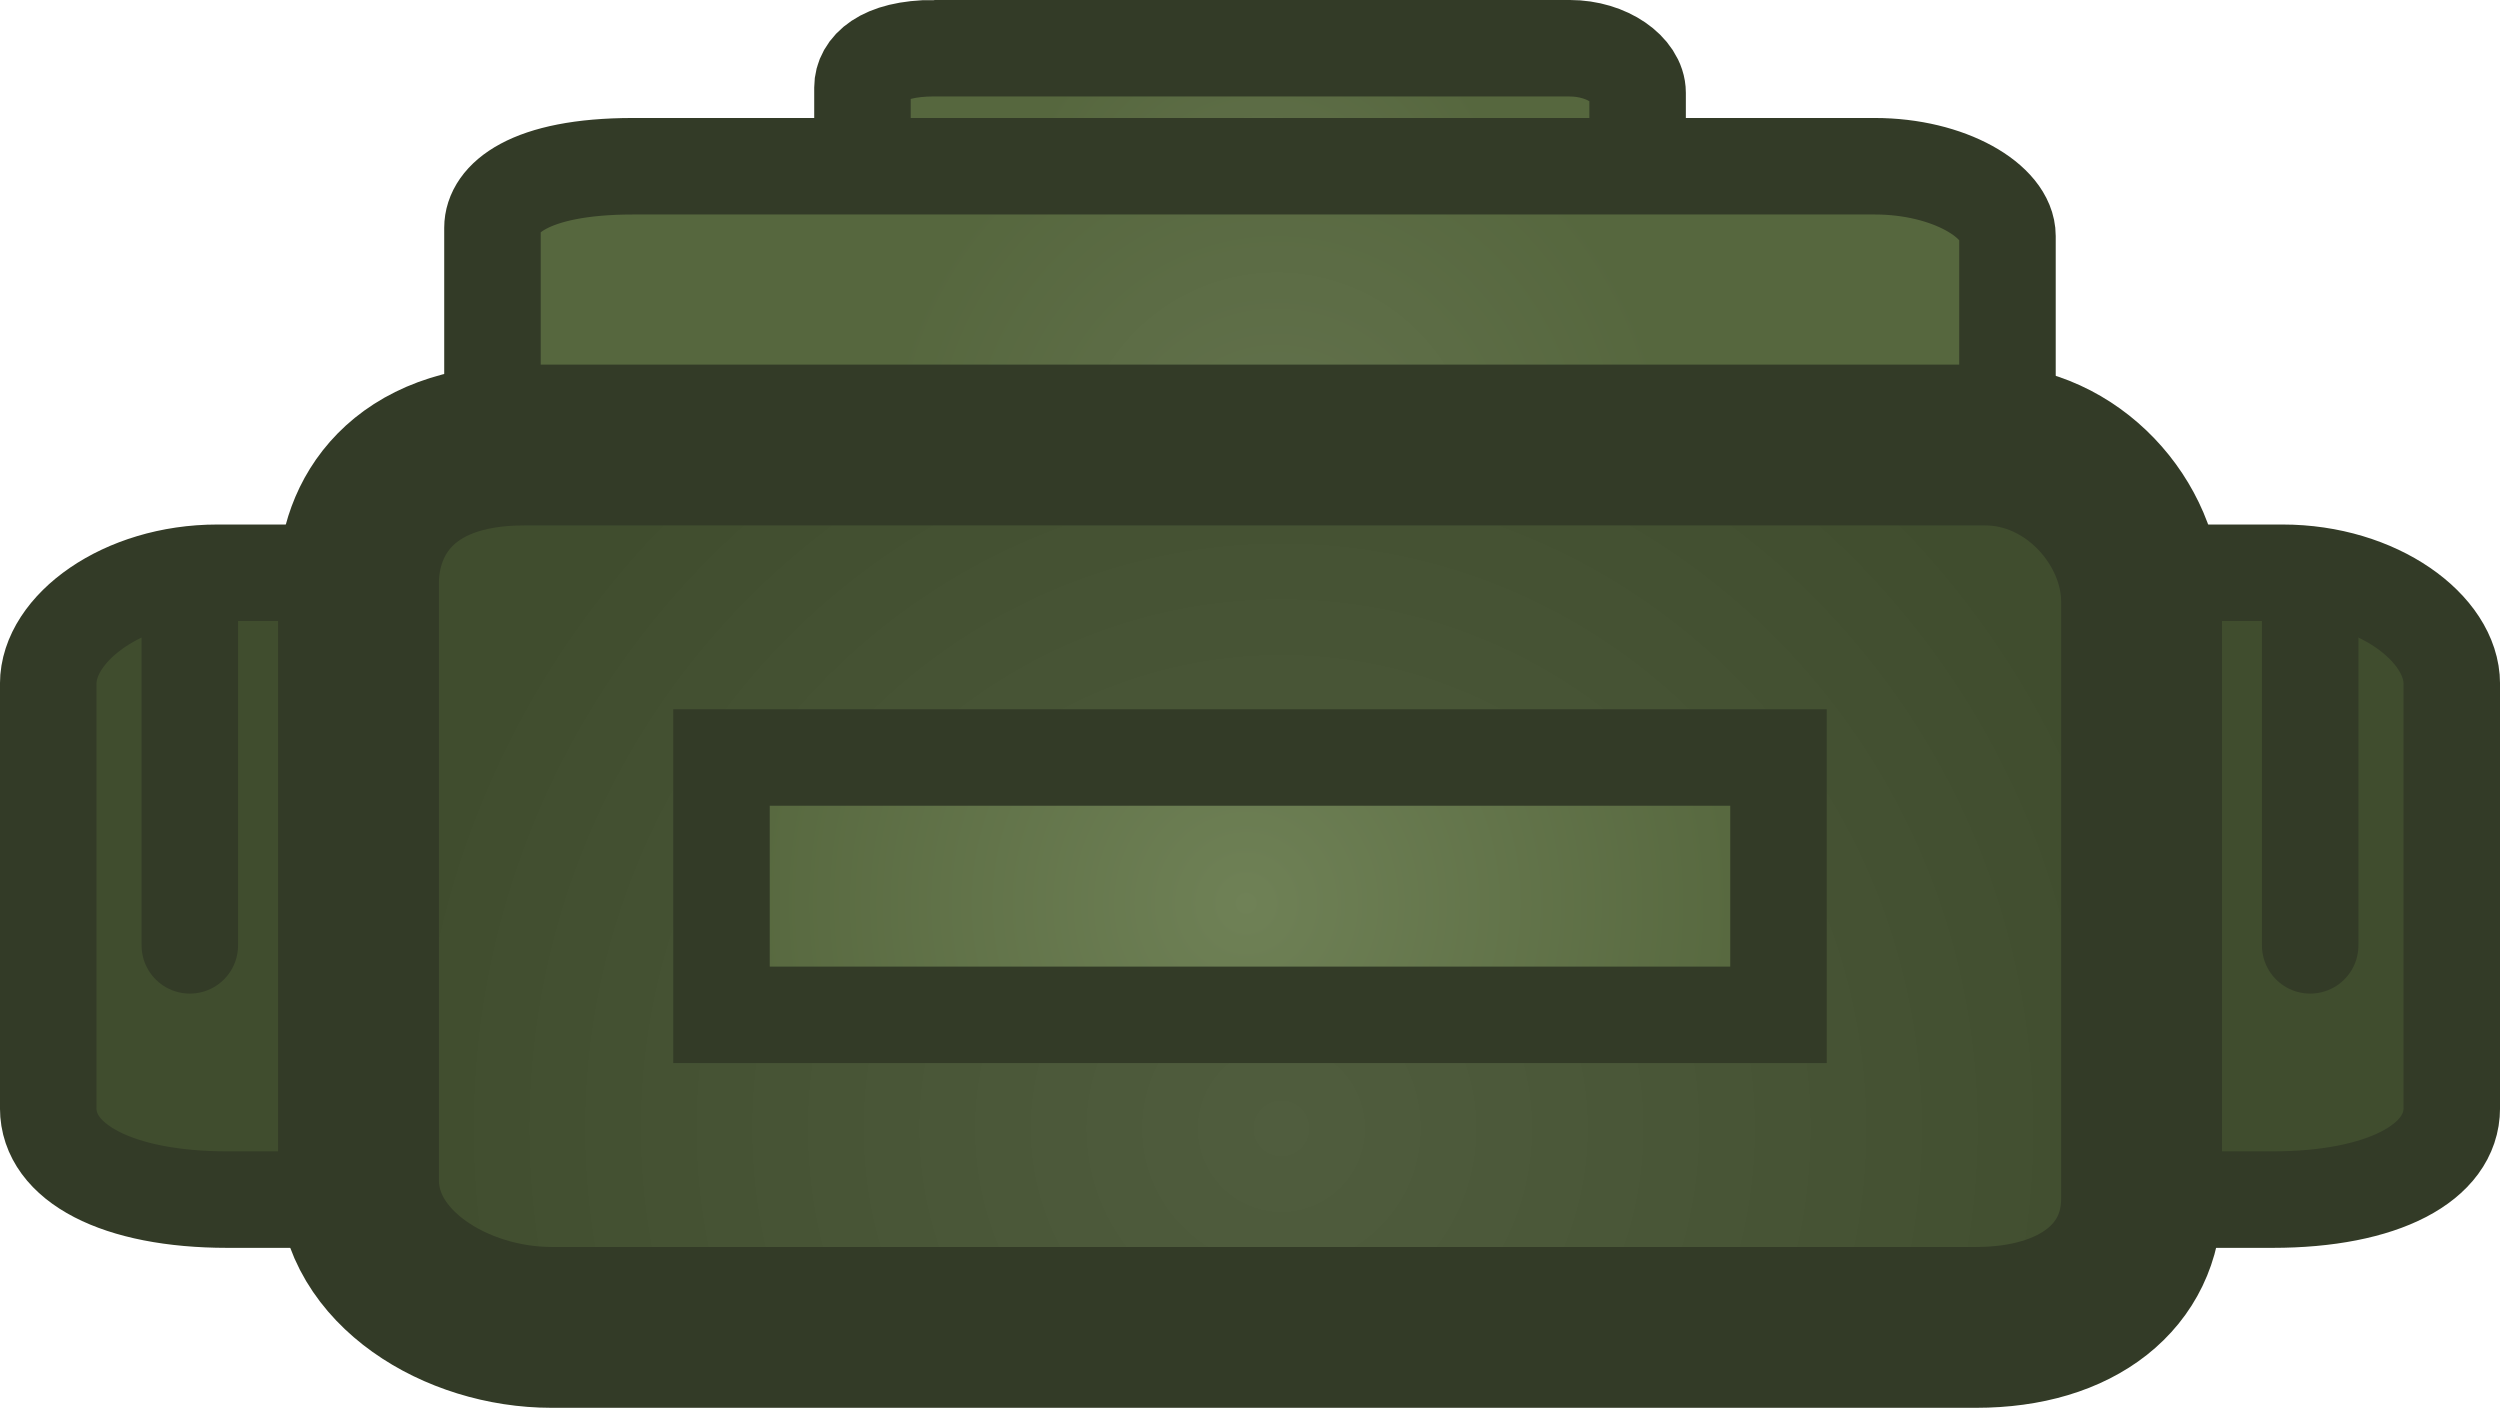
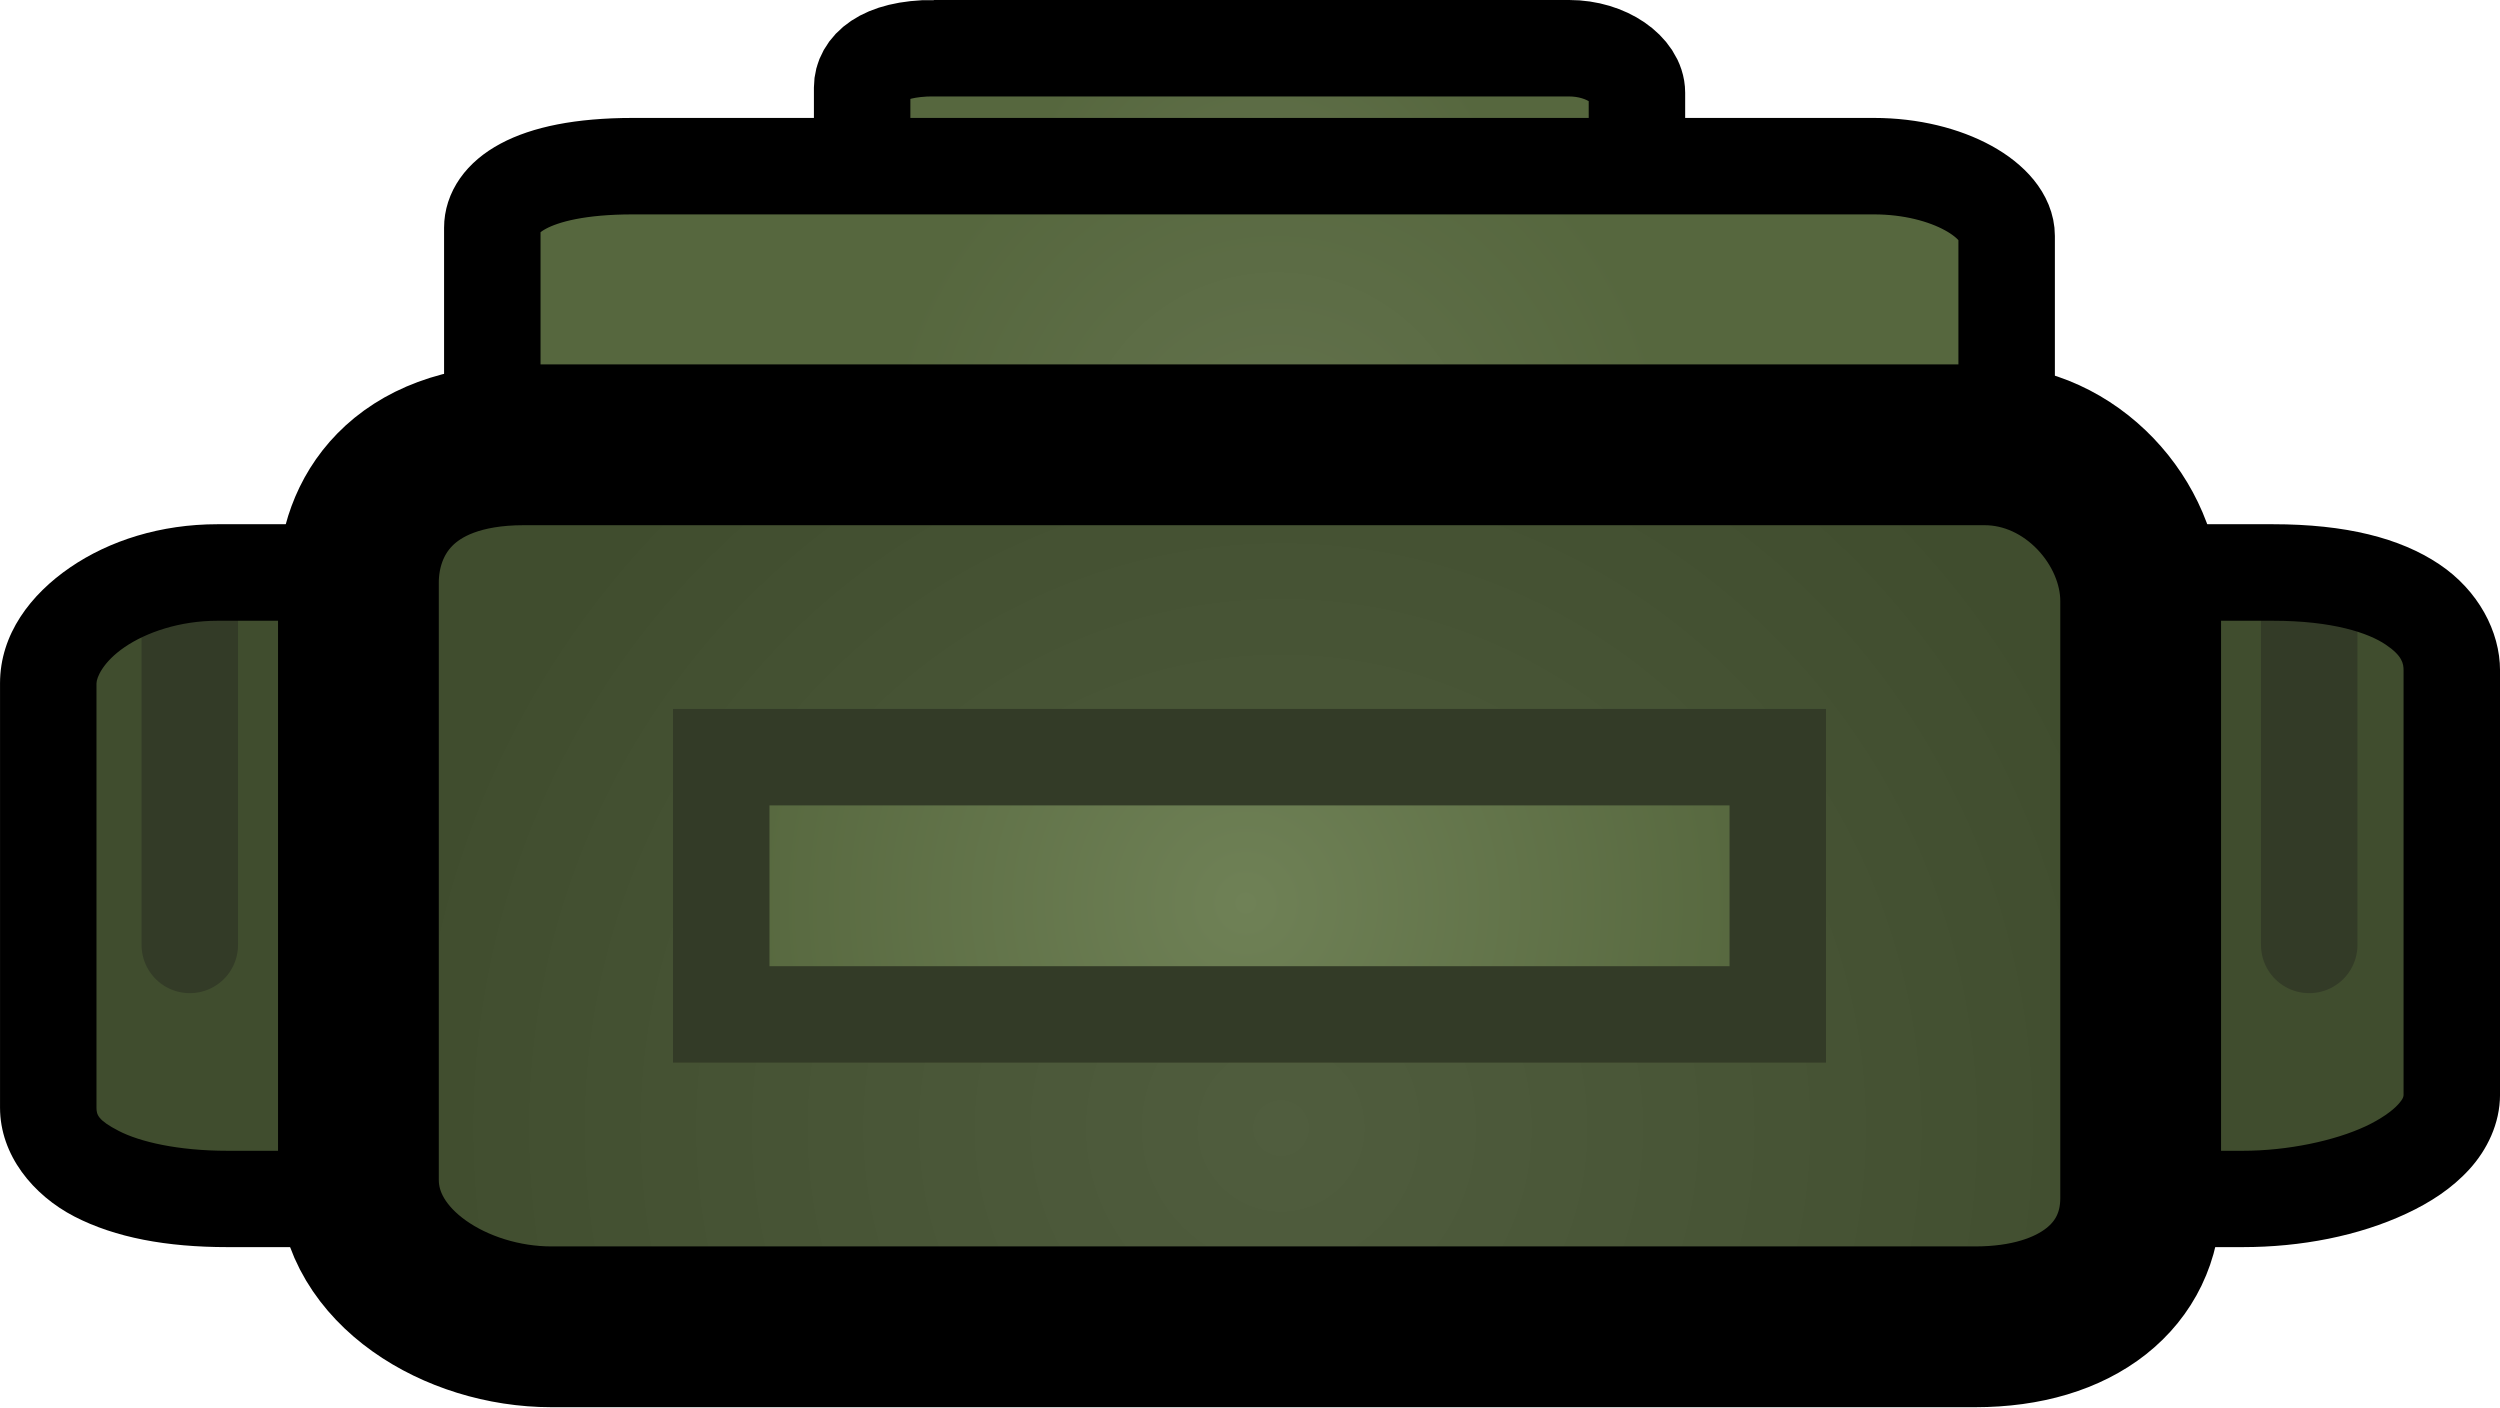
- <svg xmlns="http://www.w3.org/2000/svg" xmlns:xlink="http://www.w3.org/1999/xlink" version="1.1" width="77.716" height="43.762" viewBox="0 0 77.716 43.762" id="svg103">
+ <svg xmlns="http://www.w3.org/2000/svg" xmlns:xlink="http://www.w3.org/1999/xlink" version="1.1" width="77.75" height="43.762" viewBox="0 0 77.75 43.762" id="svg103">
  <defs id="defs37">
    <radialGradient cx="240" cy="180" r="0" gradientUnits="userSpaceOnUse" id="color-1">
      <stop offset="0" stop-color="#5d5d5d" id="stop2" />
      <stop offset="1" stop-color="#2f2f2f" id="stop4" />
    </radialGradient>
    <radialGradient cx="243.691" cy="175.791" r="9.844" gradientUnits="userSpaceOnUse" id="color-2">
      <stop offset="0" stop-color="#505d3e" id="stop7" />
      <stop offset="1" stop-color="#404d2e" id="stop9" />
    </radialGradient>
    <radialGradient cx="243.857" cy="183.124" r="9.844" gradientUnits="userSpaceOnUse" id="color-3">
      <stop offset="0" stop-color="#505d3e" id="stop12" />
      <stop offset="1" stop-color="#404d2e" id="stop14" />
    </radialGradient>
    <radialGradient cx="231.005" cy="179.787" r="3.95" gradientUnits="userSpaceOnUse" id="color-4" gradientTransform="translate(0,-0.01151585)">
      <stop offset="0" stop-color="#63724d" id="stop17" />
      <stop offset="1" stop-color="#56673e" id="stop19" />
    </radialGradient>
    <radialGradient cx="234.556" cy="179.5" r="6.19" gradientUnits="userSpaceOnUse" id="color-5" gradientTransform="translate(0,0.07182415)">
      <stop offset="0" stop-color="#63724d" id="stop22" />
      <stop offset="1" stop-color="#56673e" id="stop24" />
    </radialGradient>
    <radialGradient cx="244.768" cy="179.51" r="13.857" gradientUnits="userSpaceOnUse" id="color-6" gradientTransform="translate(0,-0.0115117)">
      <stop offset="0" stop-color="#505d3e" id="stop27" />
      <stop offset="1" stop-color="#404d2e" id="stop29" />
    </radialGradient>
    <radialGradient cx="241.268" cy="179.843" r="8.214" gradientUnits="userSpaceOnUse" id="color-7" gradientTransform="translate(0,0.2027642)">
      <stop offset="0" stop-color="#6f8156" id="stop32" />
      <stop offset="1" stop-color="#56673e" id="stop34" />
    </radialGradient>
    <radialGradient xlink:href="#color-2" id="radialGradient2" gradientUnits="userSpaceOnUse" cx="243.691" cy="175.791" r="9.844" />
    <radialGradient xlink:href="#color-2" id="radialGradient3" gradientUnits="userSpaceOnUse" cx="243.691" cy="175.791" r="9.844" />
  </defs>
-   <g transform="matrix(0,2.000003,-2.000003,0,398.8355,-454.453)" id="g101">
+   <g transform="matrix(0,2.000003,-2.000003,0,398.8373,-454.453)" id="g101">
    <g data-paper-data="{&quot;isPaintingLayer&quot;:true}" fill-rule="nonzero" stroke-linejoin="miter" stroke-miterlimit="10" stroke-dasharray="none" stroke-dashoffset="0" style="mix-blend-mode:normal" id="g99">
      <path d="" fill="url(#color-1)" stroke="#000000" stroke-width="5.5" stroke-linecap="butt" id="path39" style="fill:url(#color-1)" />
      <path d="" fill="#1d1d1d" stroke="none" stroke-width="0" stroke-linecap="butt" id="path41" />
      <path d="" fill="#1d1d1d" stroke="#000000" stroke-width="1.5" stroke-linecap="butt" id="path43" />
      <path d="" fill="#626262" stroke="#000000" stroke-width="0.5" stroke-linecap="butt" id="path45" />
      <path d="" fill="#626262" stroke="#000000" stroke-width="0.5" stroke-linecap="butt" id="path47" />
      <path d="" fill="#484848" stroke="#000000" stroke-width="4" stroke-linecap="butt" id="path49" />
+       <path style="mix-blend-mode:normal;fill:url(#radialGradient2)" d="m 236.143,195.898 v -31.958 c 0,-1.475 0.866,-2.631 1.725,-2.631 h 6.597 c 0.846,0 1.421,1.069 1.421,2.786 v 31.339 c 0,1.607 -0.664,3.25 -1.624,3.25 h -6.597 c -0.71,0 -1.522,-0.709 -1.522,-2.786 z" id="path3" transform="matrix(1,0,0,-1,-0.01418998,359.977)" />
      <path d="" fill="#484848" stroke="#000000" stroke-width="1.5" stroke-linecap="butt" id="path51" />
      <path d="" fill="#484848" stroke="none" stroke-width="0" stroke-linecap="butt" id="path53" />
      <path d="" data-paper-data="{&quot;index&quot;:null}" fill="#484848" stroke="#000000" stroke-width="4" stroke-linecap="butt" id="path55" />
      <path d="" data-paper-data="{&quot;index&quot;:null}" fill="#484848" stroke="#000000" stroke-width="1.5" stroke-linecap="butt" id="path57" />
      <path d="" data-paper-data="{&quot;index&quot;:null}" fill="#484848" stroke="none" stroke-width="0" stroke-linecap="butt" id="path59" />
      <path d="" fill="#0a0a0a" stroke="none" stroke-width="0" stroke-linecap="butt" id="path61" />
      <path d="" fill="#0a0a0a" stroke="none" stroke-width="0" stroke-linecap="butt" id="path63" />
      <path d="" fill="#0a0a0a" stroke="none" stroke-width="0" stroke-linecap="butt" id="path65" />
      <path d="" fill="#0a0a0a" stroke="none" stroke-width="0" stroke-linecap="butt" id="path67" />
      <path d="" fill="#0a0a0a" stroke="none" stroke-width="0" stroke-linecap="butt" id="path69" />
      <path d="" fill="#0a0a0a" stroke="none" stroke-width="0" stroke-linecap="butt" id="path71" />
      <path d="" fill="#0a0a0a" stroke="none" stroke-width="0" stroke-linecap="butt" id="path73" />
      <path d="" fill="#0a0a0a" stroke="none" stroke-width="0" stroke-linecap="butt" id="path75" />
      <path d="" fill="#0a0a0a" stroke="none" stroke-width="0" stroke-linecap="butt" id="path77" />
      <path d="" fill="#0a0a0a" stroke="none" stroke-width="0" stroke-linecap="butt" id="path79" />
      <g stroke="#333b27" id="g97">
-         <path d="m 227.976,184.894 c 0,-2.604 0,-8.514 0,-9.874 0,-0.592 0.348,-1.056 0.692,-1.056 0.481,0 1.881,0 2.647,0 0.34,0 0.57,0.429 0.57,1.118 0,2.448 0,8.181 0,9.626 0,0.645 -0.267,1.304 -0.652,1.304 -0.826,0 -2.196,0 -2.647,0 -0.285,0 -0.611,-0.285 -0.611,-1.118 z" fill="url(#color-4)" stroke-width="1.5" stroke-linecap="butt" id="path85" style="fill:url(#color-4)" />
-         <path d="m 229.81,189.577 c 0,-5.09 0,-16.64 0,-19.299 0,-1.156 0.545,-2.063 1.085,-2.063 0.753,0 2.949,0 4.148,0 0.532,0 0.893,0.838 0.893,2.185 0,4.785 0,15.991 0,18.814 0,1.26 -0.418,2.549 -1.021,2.549 -1.294,0 -3.441,0 -4.148,0 -0.446,0 -0.957,-0.556 -0.957,-2.185 z" fill="url(#color-5)" stroke-width="1.5" stroke-linecap="butt" id="path87" style="fill:url(#color-5)" />
+         <path d="m 227.976,184.894 v -9.874 c 0,-0.592 0.348,-1.056 0.692,-1.056 h 2.647 c 0.34,0 0.57,0.429 0.57,1.118 v 9.626 c 0,0.645 -0.267,1.304 -0.652,1.304 h -2.647 c -0.285,0 -0.611,-0.285 -0.611,-1.118 z" fill="url(#color-4)" stroke-width="1.5" stroke-linecap="butt" id="path85" style="fill:url(#color-4);stroke:#000000;stroke-opacity:1" />
+         <path d="m 229.81,189.577 v -19.299 c 0,-1.156 0.545,-2.063 1.085,-2.063 h 4.148 c 0.532,0 0.893,0.838 0.893,2.185 v 18.814 c 0,1.26 -0.418,2.549 -1.021,2.549 h -4.148 c -0.446,0 -0.957,-0.556 -0.957,-2.185 z" fill="url(#color-5)" stroke-width="1.5" stroke-linecap="butt" id="path87" style="fill:url(#color-5);stroke:#000000;stroke-opacity:1" />
        <g id="g1" transform="translate(-0.01419,-1.0722656e-5)">
-           <path d="m 236.143,188.548 c 0,-6.49 0,-21.218 0,-24.608 0,-1.475 0.866,-2.631 1.725,-2.631 1.198,0 4.689,0 6.597,0 0.846,0 1.421,1.069 1.421,2.786 0,6.102 0,20.389 0,23.989 0,1.607 -0.664,3.25 -1.624,3.25 -2.058,0 -5.472,0 -6.597,0 -0.71,0 -1.522,-0.709 -1.522,-2.786 z" fill="url(#color-2)" stroke-width="1.5" stroke-linecap="butt" id="path81" style="fill:url(#radialGradient3)" />
          <path d="m 236.601,163.51 h 5.333" fill="none" stroke-width="1.5" stroke-linecap="round" id="path95" />
        </g>
        <g id="g2" transform="matrix(1,0,0,-1,-0.01419,359.977)">
-           <path d="m 236.143,188.548 c 0,-6.49 0,-21.218 0,-24.608 0,-1.475 0.866,-2.631 1.725,-2.631 1.198,0 4.689,0 6.597,0 0.846,0 1.421,1.069 1.421,2.786 0,6.102 0,20.389 0,23.989 0,1.607 -0.664,3.25 -1.624,3.25 -2.058,0 -5.472,0 -6.597,0 -0.71,0 -1.522,-0.709 -1.522,-2.786 z" fill="url(#color-2)" stroke-width="1.5" stroke-linecap="butt" id="path1" style="fill:url(#radialGradient2)" />
          <path d="m 236.601,163.51 h 5.333" fill="none" stroke-width="1.5" stroke-linecap="round" id="path2" />
+           <path style="mix-blend-mode:normal;fill:#000000;fill-opacity:1;stroke:none" d="m 237.867,160.559 c -0.766,0 -1.384,0.478 -1.803,1.09 -0.419,0.612 -0.672,1.409 -0.672,2.293 v 31.957 c 0,1.136 0.214,1.979 0.621,2.588 0.407,0.609 1.048,0.947 1.652,0.947 h 6.596 c 0.454,0 0.864,-0.205 1.162,-0.477 0.298,-0.271 0.516,-0.608 0.689,-0.979 0.347,-0.742 0.521,-1.638 0.521,-2.545 V 164.096 c 0,-0.942 -0.146,-1.743 -0.477,-2.383 -0.331,-0.639 -0.954,-1.154 -1.693,-1.154 z m 0,1.5 h 6.598 c 0.107,0 0.194,0.021 0.361,0.346 0.168,0.324 0.309,0.917 0.309,1.691 v 31.338 c 0,0.7 -0.156,1.428 -0.381,1.91 -0.113,0.241 -0.242,0.417 -0.338,0.504 -0.096,0.087 -0.129,0.086 -0.154,0.086 h -6.596 c -0.105,0 -0.228,-0.017 -0.404,-0.281 -0.177,-0.264 -0.369,-0.814 -0.369,-1.754 v -31.957 c 0,-0.59 0.181,-1.11 0.41,-1.445 0.229,-0.335 0.472,-0.438 0.564,-0.438 z" id="path4" />
        </g>
-         <path d="m 234.143,191.274 c 0,-5.991 0,-19.585 0,-22.714 0,-1.361 1.22,-2.429 2.429,-2.429 1.686,0 6.6,0 9.286,0 1.191,0 2,0.987 2,2.571 0,5.632 0,18.821 0,22.143 0,1.483 -0.935,3 -2.286,3 -2.897,0 -7.703,0 -9.286,0 -0.999,0 -2.143,-0.655 -2.143,-2.571 z" fill="url(#color-6)" stroke-width="2.5" stroke-linecap="butt" id="path89" style="fill:url(#color-6)" />
+         <path d="m 234.143,191.274 v -22.714 c 0,-1.361 1.22,-2.429 2.429,-2.429 h 9.286 c 1.191,0 2,0.987 2,2.571 v 22.143 c 0,1.483 -0.935,3 -2.286,3 h -9.286 c -0.999,0 -2.143,-0.655 -2.143,-2.571 z" fill="url(#color-6)" stroke-width="2.5" stroke-linecap="butt" id="path89" style="fill:url(#color-6);stroke:#000000;stroke-opacity:1" />
        <path d="M 239,188.203 V 171.774 h 4 v 16.429 z" fill="url(#color-7)" stroke-width="1.5" stroke-linecap="butt" id="path91" style="fill:url(#color-7)" />
      </g>
    </g>
  </g>
</svg>
